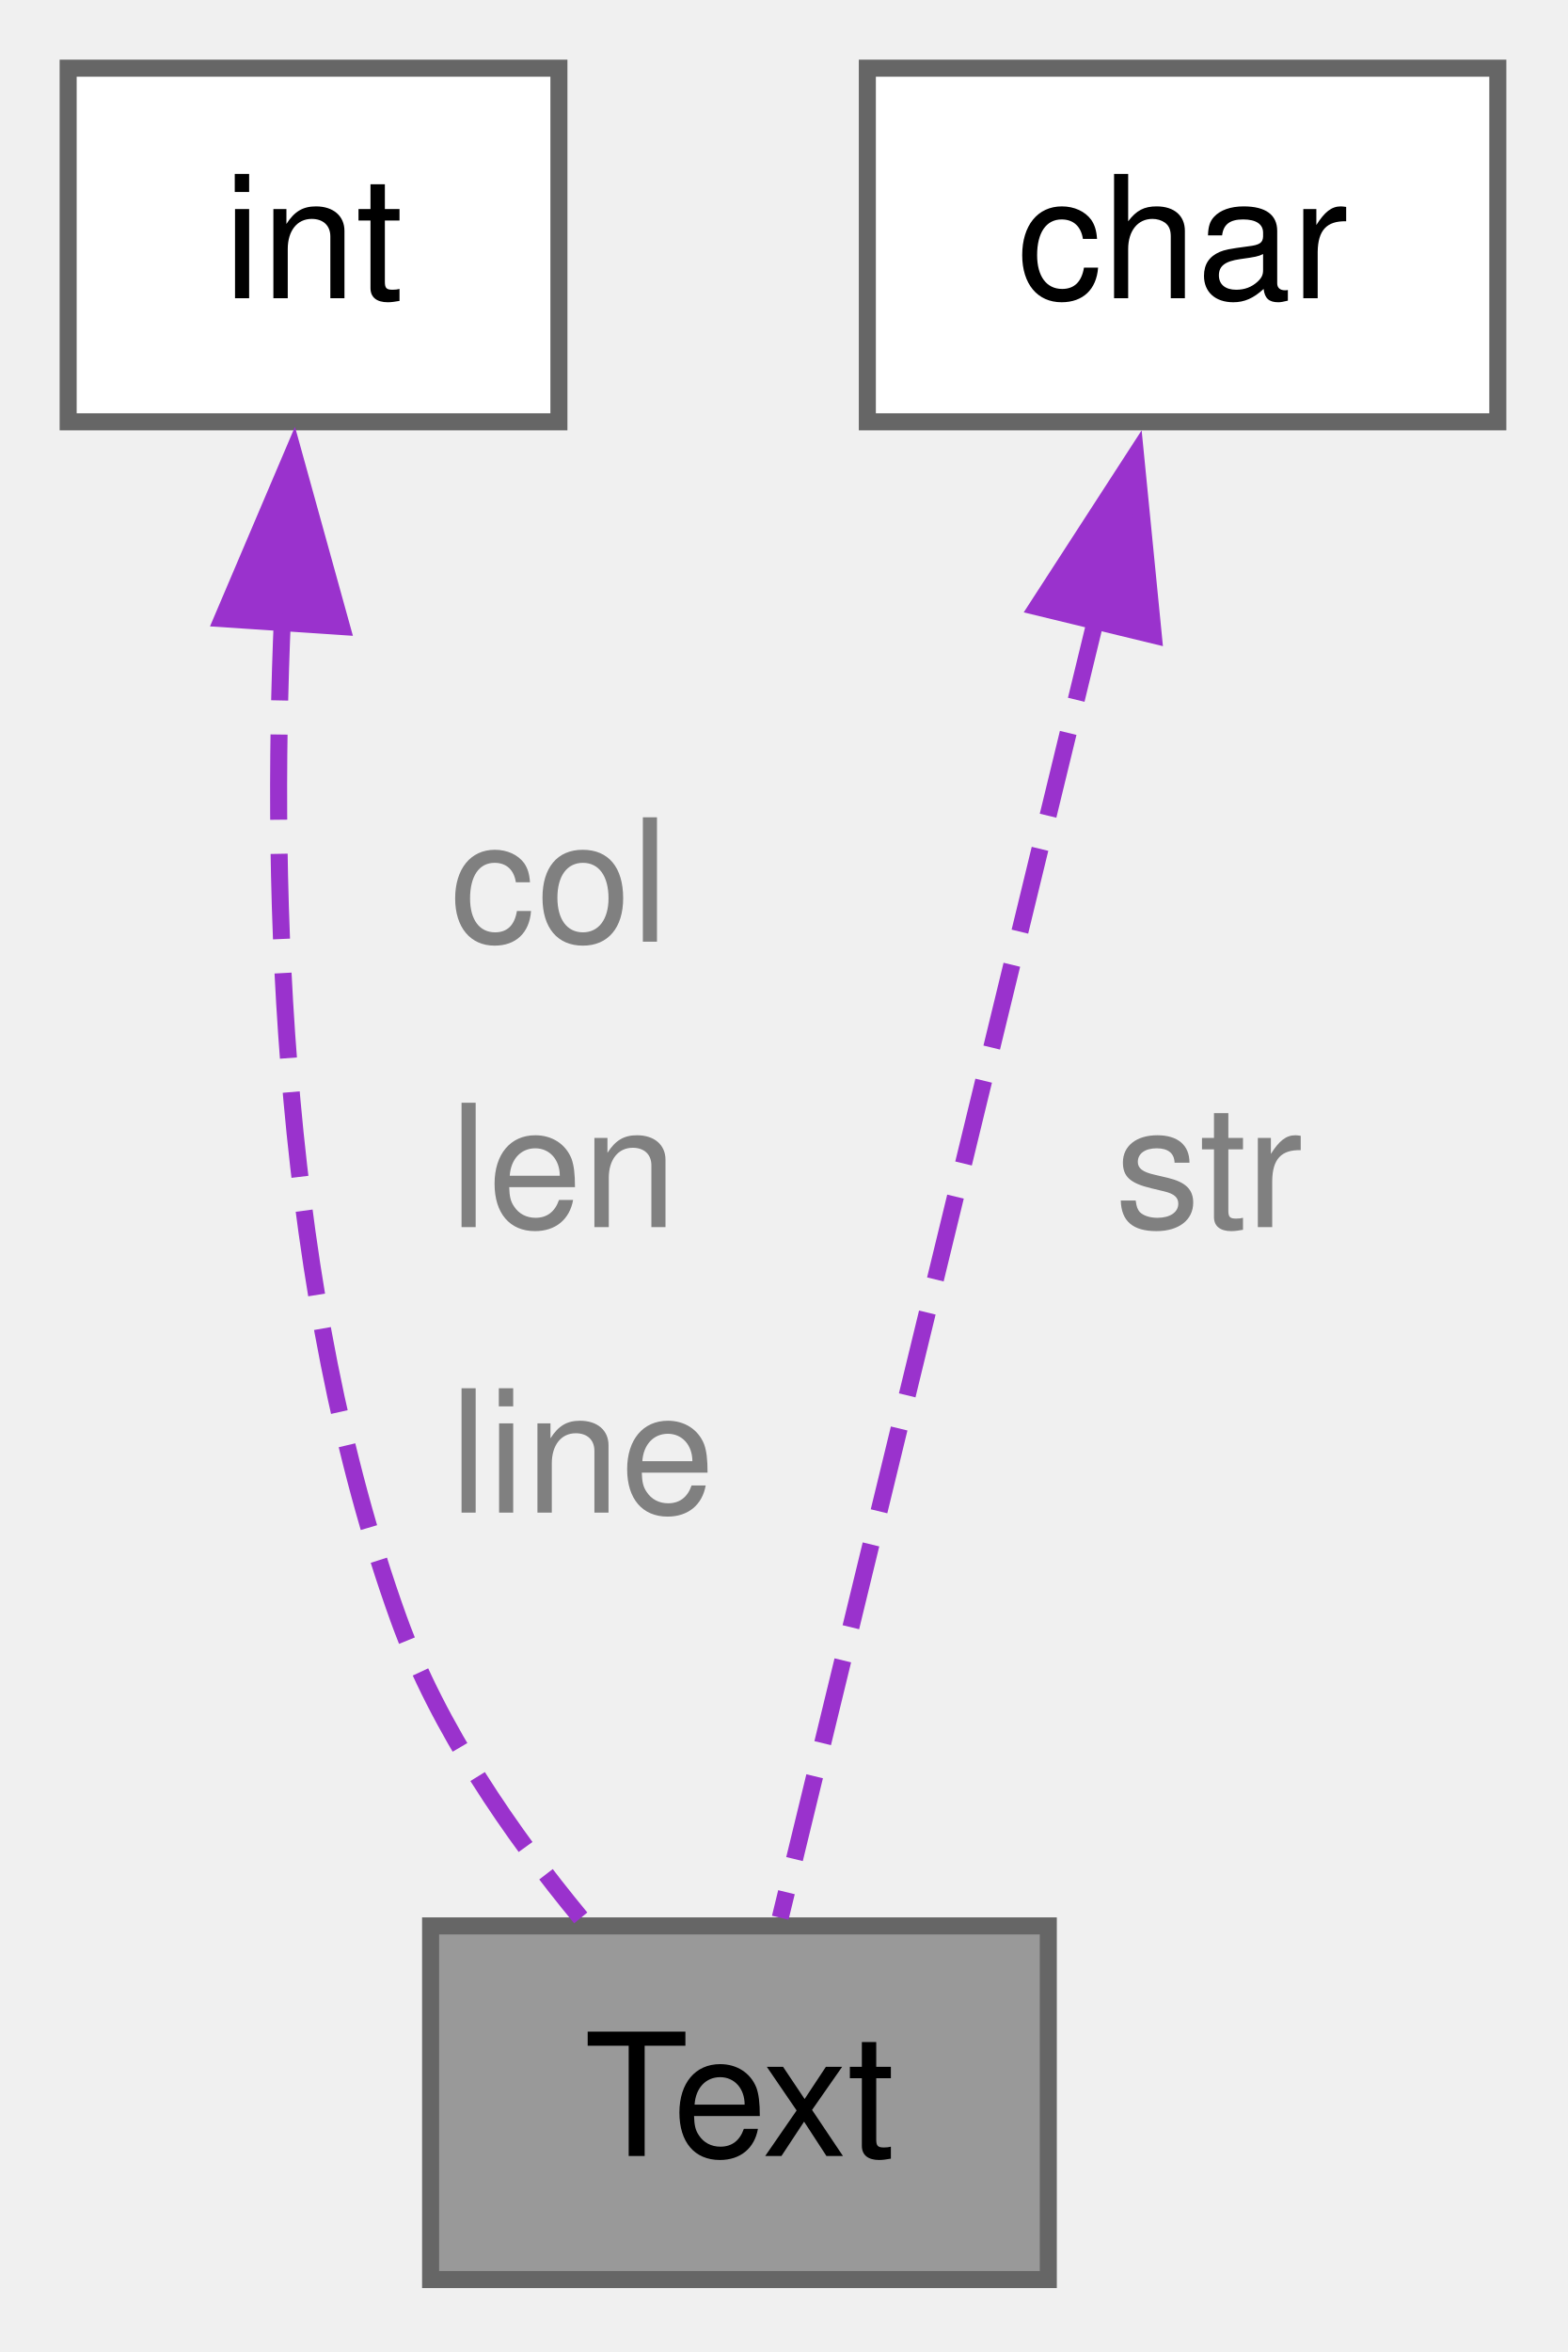
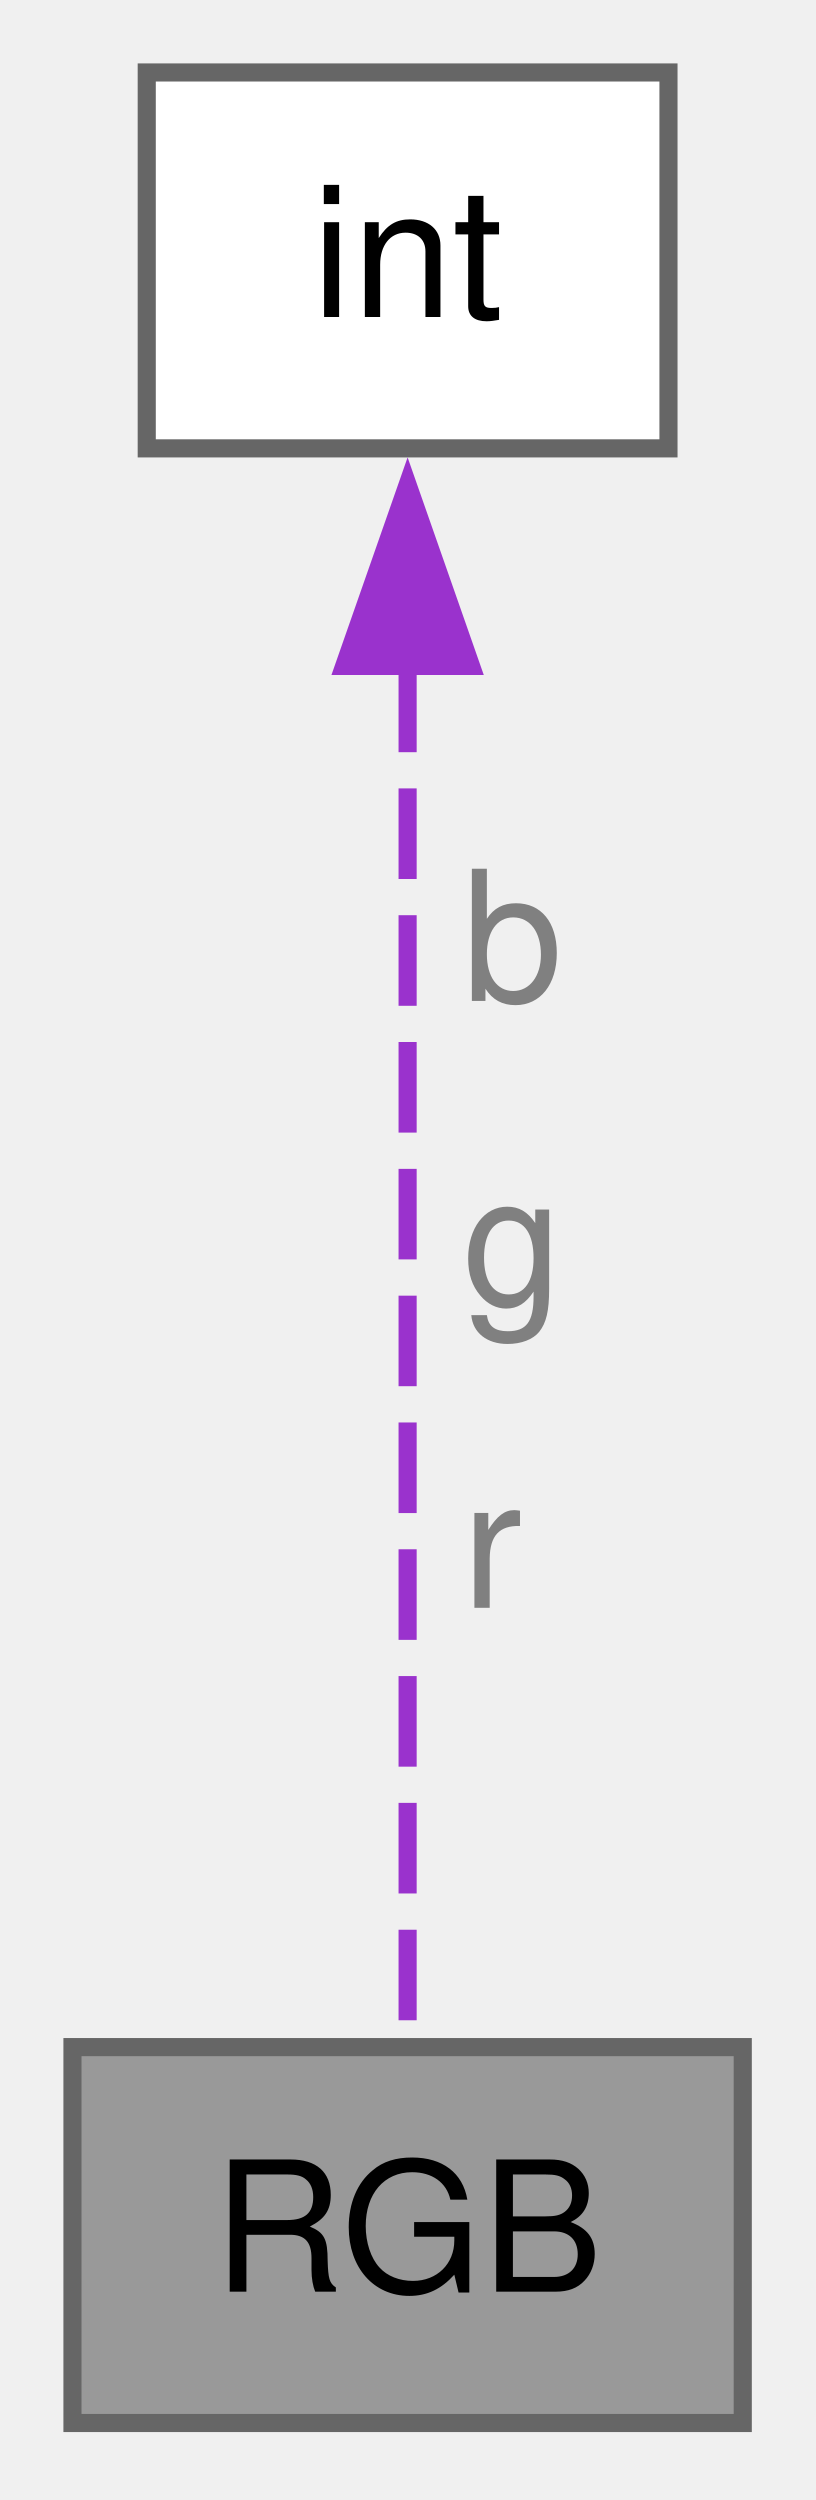
- <svg xmlns="http://www.w3.org/2000/svg" xmlns:xlink="http://www.w3.org/1999/xlink" width="92pt" height="138pt" viewBox="0.00 0.00 92.00 138.00">
+ <svg xmlns="http://www.w3.org/2000/svg" xmlns:xlink="http://www.w3.org/1999/xlink" width="45pt" height="138pt" viewBox="0.00 0.00 45.00 138.00">
  <g id="graph0" class="graph" transform="scale(1 1) rotate(0) translate(4 133.75)">
    <g id="Node000001" class="node">
      <g id="a_Node000001">
-         <a xlink:title="structure for form fields">
-           <polygon fill="#999999" stroke="#666666" points="57.52,-20.75 21.27,-20.75 21.27,0 57.52,0 57.52,-20.75" />
-           <text xml:space="preserve" text-anchor="middle" x="39.4" y="-7.25" font-family="Helvetica,sans-Serif" font-size="10.00">Text</text>
+         <a xlink:title=" ">
+           <polygon fill="#999999" stroke="#666666" points="37,-20.75 0,-20.75 0,0 37,0 37,-20.75" />
+           <text xml:space="preserve" text-anchor="middle" x="18.5" y="-7.25" font-family="Helvetica,sans-Serif" font-size="10.00">RGB</text>
        </a>
      </g>
    </g>
    <g id="Node000002" class="node">
      <g id="a_Node000002">
        <a xlink:title=" ">
-           <polygon fill="white" stroke="#666666" points="28.8,-129.75 0,-129.75 0,-109 28.8,-109 28.8,-129.75" />
-           <text xml:space="preserve" text-anchor="middle" x="14.4" y="-116.25" font-family="Helvetica,sans-Serif" font-size="10.00">int</text>
+           <polygon fill="white" stroke="#666666" points="32.9,-129.75 4.1,-129.75 4.1,-109 32.9,-109 32.9,-129.75" />
+           <text xml:space="preserve" text-anchor="middle" x="18.5" y="-116.25" font-family="Helvetica,sans-Serif" font-size="10.00">int</text>
        </a>
      </g>
    </g>
    <g id="edge1_Node000001_Node000002" class="edge">
      <g id="a_edge1_Node000001_Node000002">
        <a xlink:title=" ">
-           <path fill="none" stroke="#9a32cd" stroke-dasharray="5,2" d="M12.58,-97.65C11.86,-81.19 12.5,-57.85 19.4,-38.75 21.72,-32.33 26.04,-26.11 30.08,-21.22" />
-           <polygon fill="#9a32cd" stroke="#9a32cd" points="9.06,-97.45 13.21,-107.2 16.04,-96.99 9.06,-97.45" />
+           <path fill="none" stroke="#9a32cd" stroke-dasharray="5,2" d="M18.5,-97.23C18.5,-74.22 18.5,-38.41 18.5,-21.23" />
+           <polygon fill="#9a32cd" stroke="#9a32cd" points="15,-96.99 18.5,-106.99 22,-96.99 15,-96.99" />
        </a>
      </g>
-       <text xml:space="preserve" text-anchor="start" x="22.4" y="-78.5" font-family="Helvetica,sans-Serif" font-size="10.00" fill="grey">col</text>
-       <text xml:space="preserve" text-anchor="start" x="22.4" y="-61.75" font-family="Helvetica,sans-Serif" font-size="10.00" fill="grey">len</text>
-       <text xml:space="preserve" text-anchor="start" x="22.4" y="-45" font-family="Helvetica,sans-Serif" font-size="10.00" fill="grey">line</text>
-     </g>
-     <g id="Node000003" class="node">
-       <g id="a_Node000003">
-         <a xlink:title=" ">
-           <polygon fill="white" stroke="#666666" points="83.9,-129.75 46.9,-129.75 46.9,-109 83.9,-109 83.9,-129.75" />
-           <text xml:space="preserve" text-anchor="middle" x="65.4" y="-116.25" font-family="Helvetica,sans-Serif" font-size="10.00">char</text>
-         </a>
-       </g>
-     </g>
-     <g id="edge2_Node000001_Node000003" class="edge">
-       <g id="a_edge2_Node000001_Node000003">
-         <a xlink:title=" ">
-           <path fill="none" stroke="#9a32cd" stroke-dasharray="5,2" d="M60.34,-97.55C54.75,-74.55 45.99,-38.49 41.79,-21.23" />
-           <polygon fill="#9a32cd" stroke="#9a32cd" points="56.88,-98.14 62.64,-107.03 63.68,-96.49 56.88,-98.14" />
-         </a>
-       </g>
-       <text xml:space="preserve" text-anchor="start" x="61.43" y="-61.75" font-family="Helvetica,sans-Serif" font-size="10.00" fill="grey">str</text>
+       <text xml:space="preserve" text-anchor="start" x="21.5" y="-78.5" font-family="Helvetica,sans-Serif" font-size="10.00" fill="grey">b</text>
+       <text xml:space="preserve" text-anchor="start" x="21.5" y="-61.75" font-family="Helvetica,sans-Serif" font-size="10.00" fill="grey">g</text>
+       <text xml:space="preserve" text-anchor="start" x="21.5" y="-45" font-family="Helvetica,sans-Serif" font-size="10.00" fill="grey">r</text>
    </g>
  </g>
</svg>
